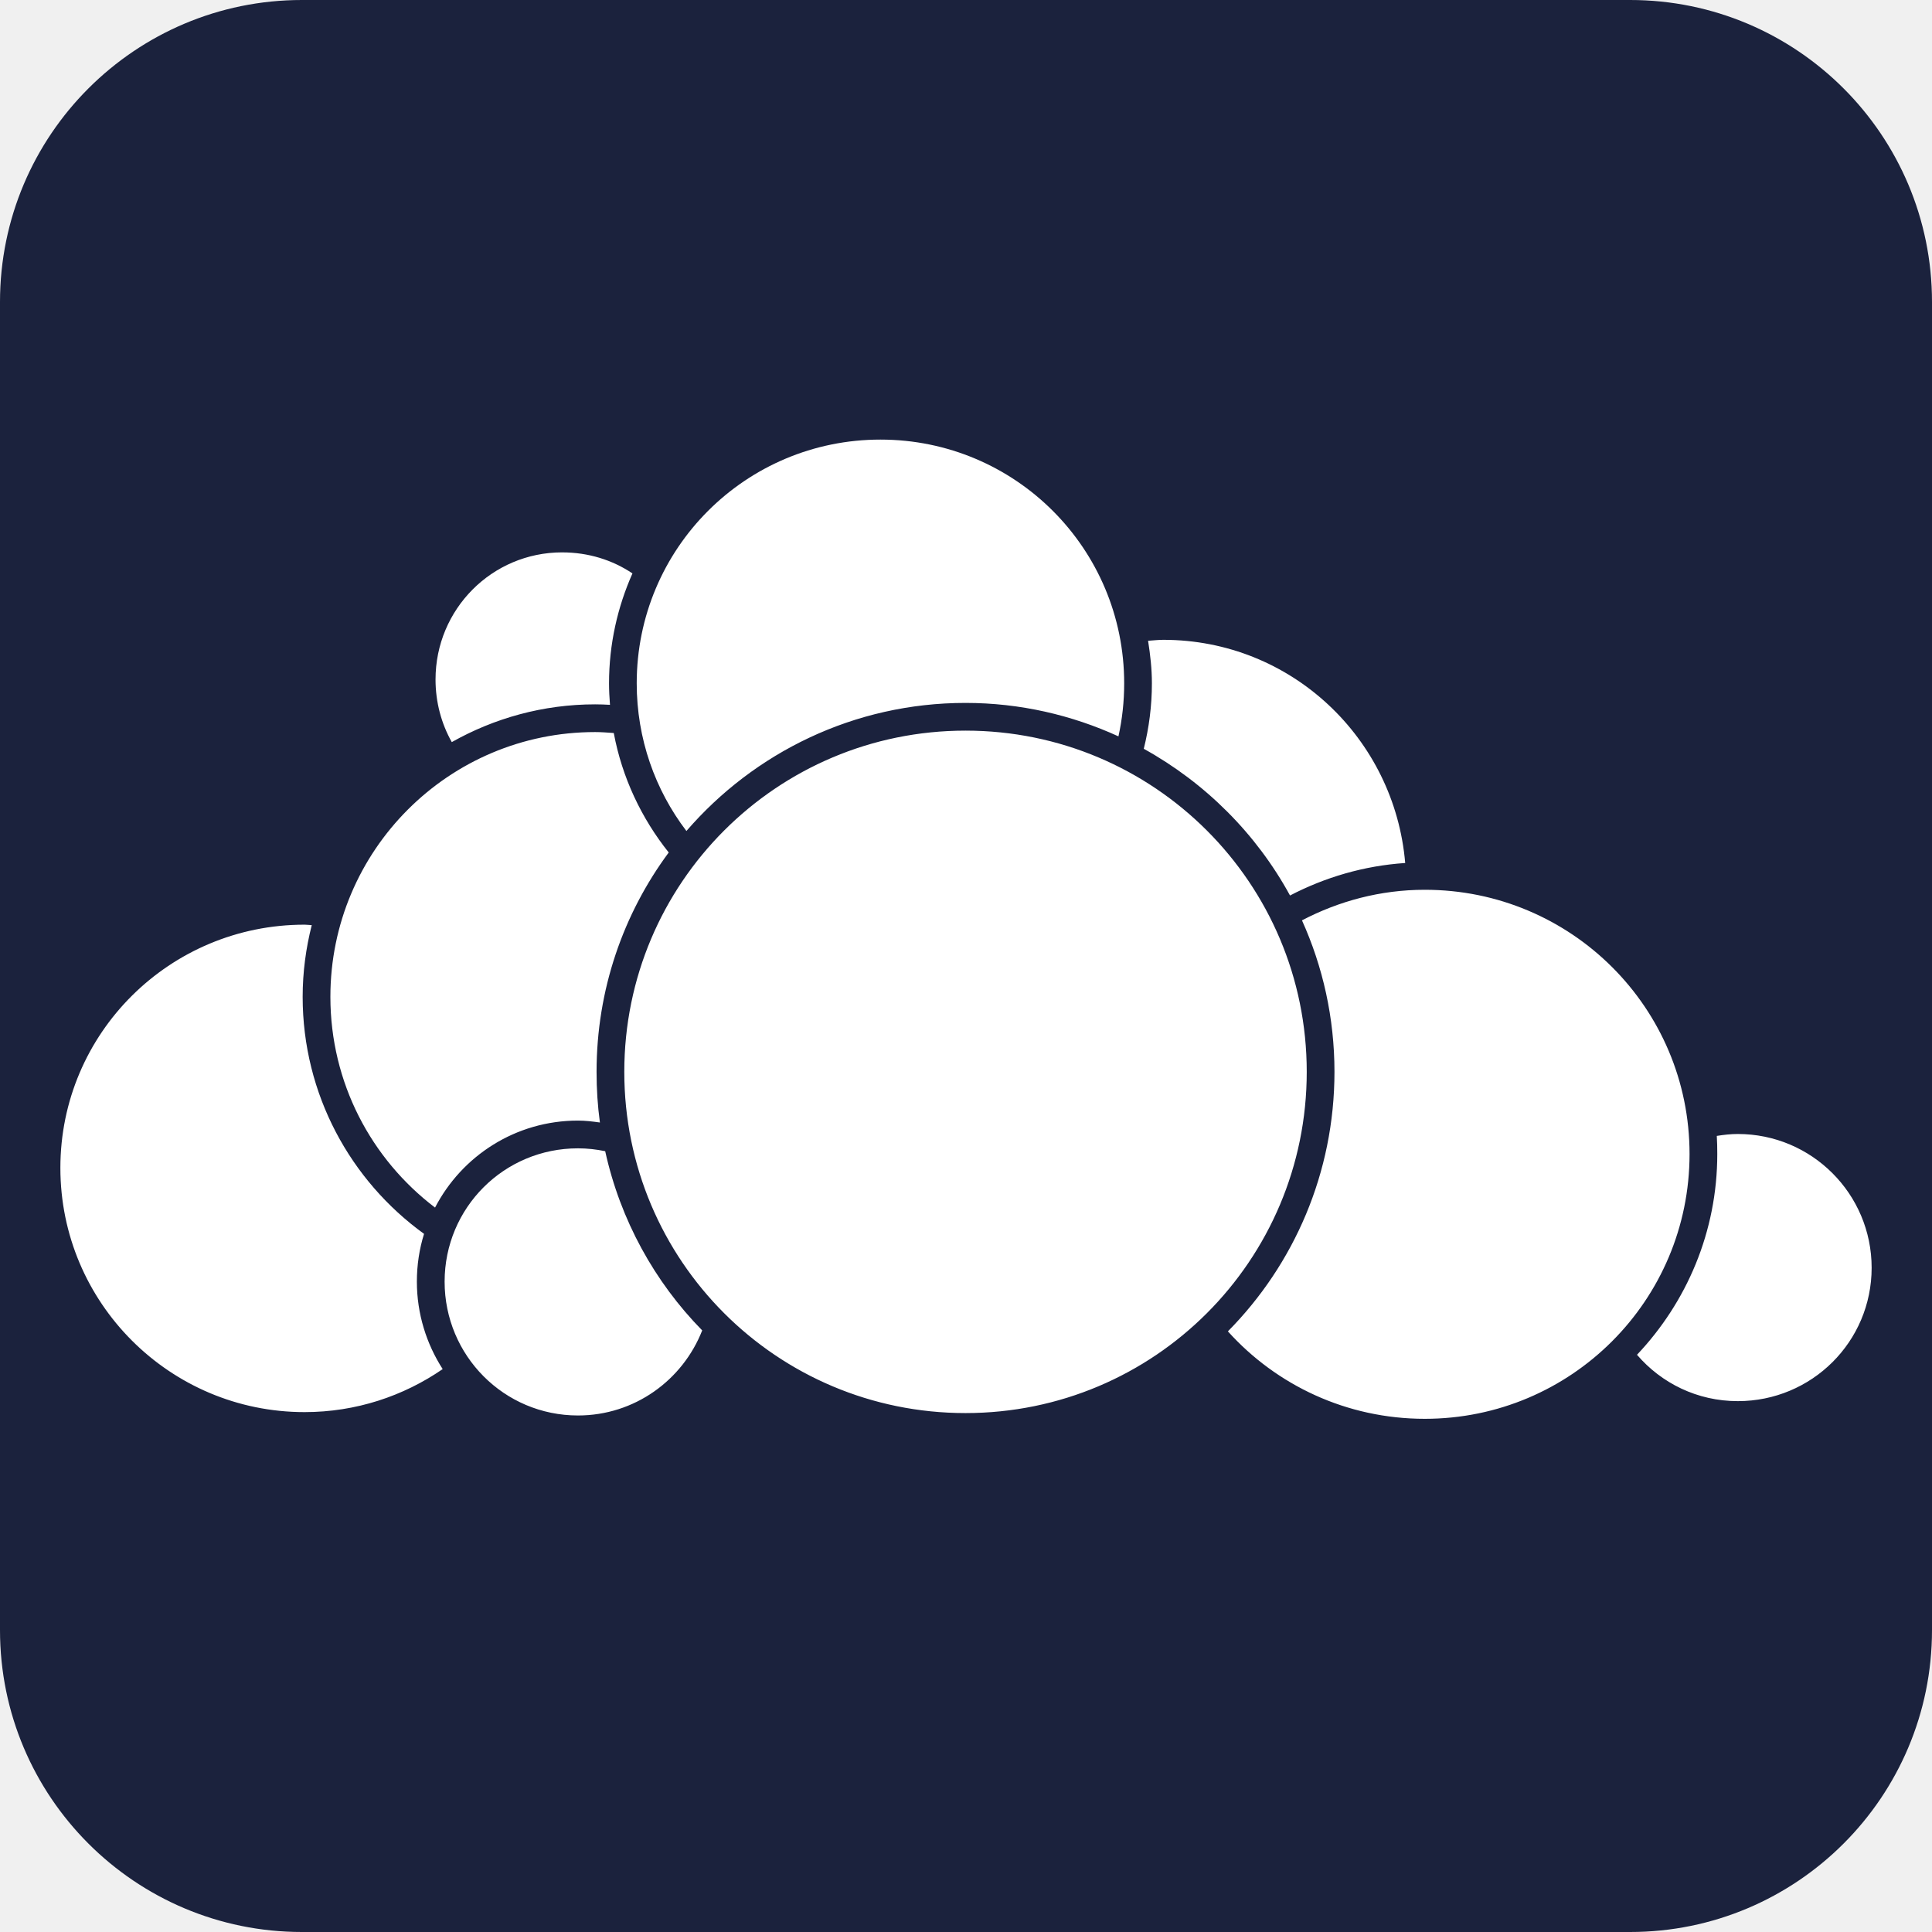
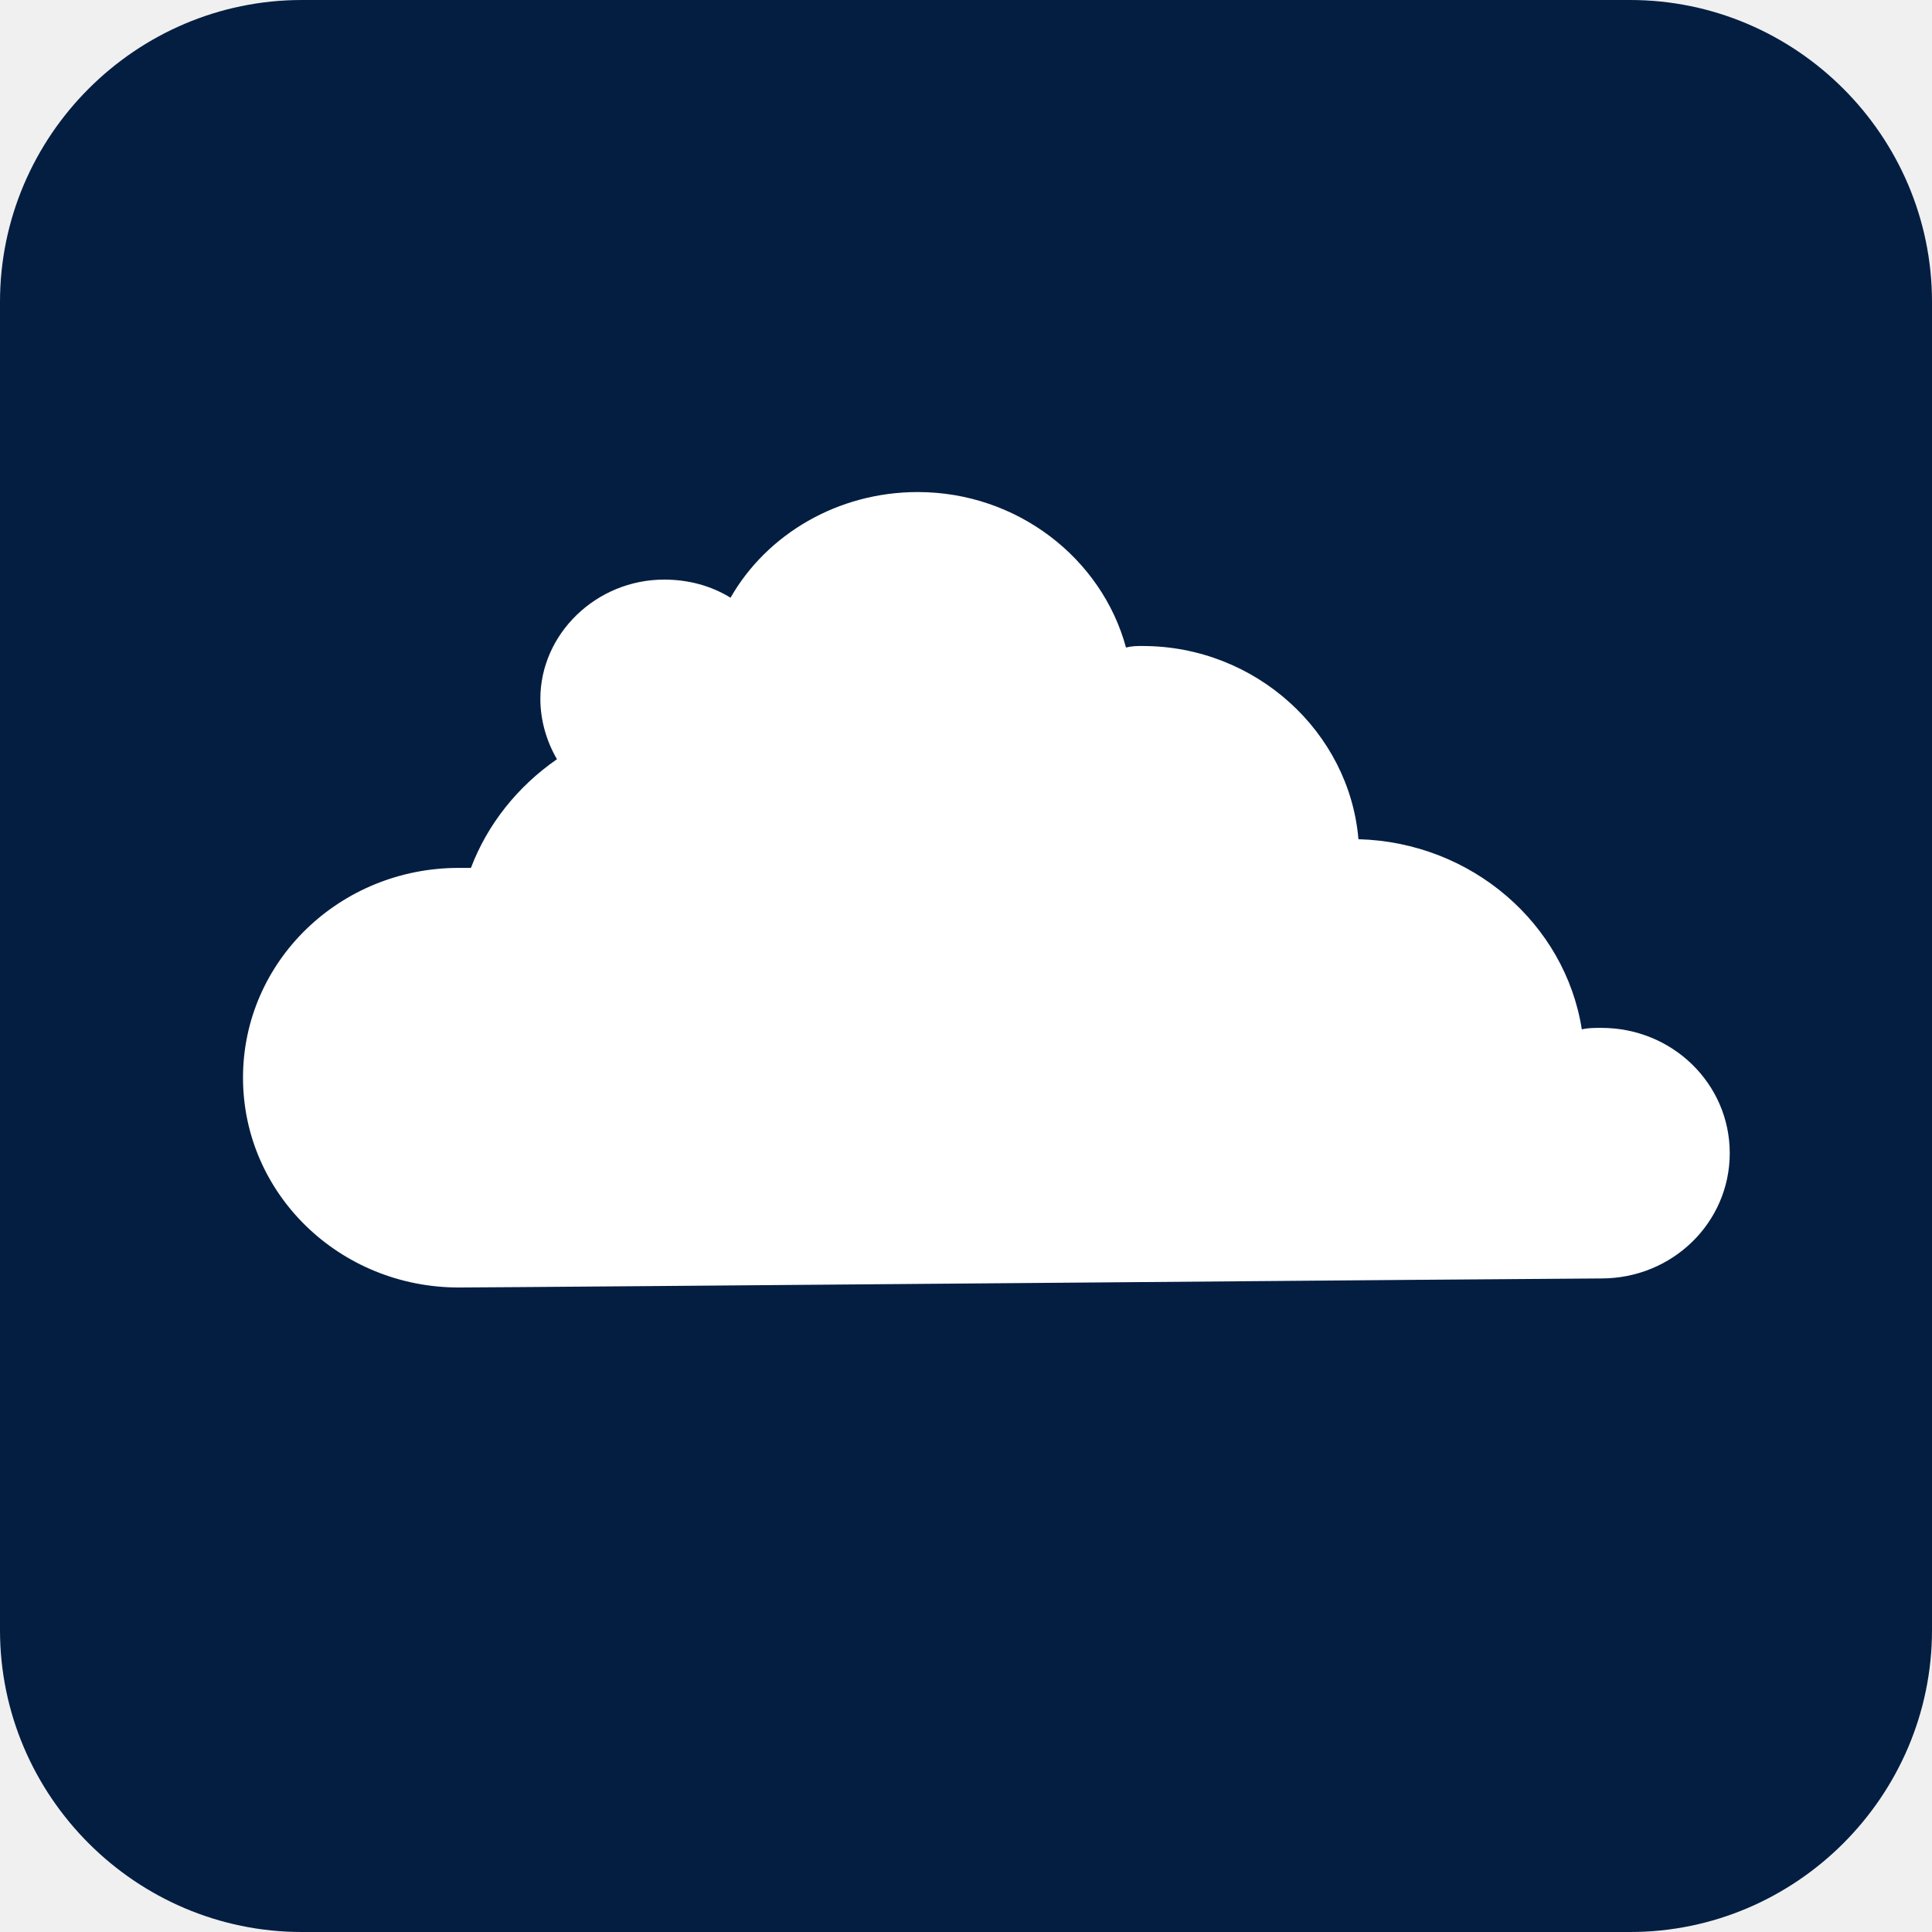
- <svg xmlns="http://www.w3.org/2000/svg" enable-background="new 0 0 595.275 311.111" xml:space="preserve" height="128" width="128" version="1.1" y="0px" x="0px" viewBox="0 0 128 128">
-   <rect rx="20" ry="20" height="128" width="128" y="-0" x="0" fill="#1B223D" />
-   <path style="block-progression:tb;color:#000000;enable-background:accumulate;text-transform:none;text-indent:0" d="m58.332 29.124c-8.932 0-16.148 7.216-16.148 16.148 0 3.682 1.226 7.07 3.293 9.784 4.484-5.19 11.102-8.486 18.491-8.486 3.615 0 7.043 0.805 10.132 2.216 0.25-1.131 0.38-2.307 0.38-3.514 0-8.932-7.216-16.148-16.148-16.148zm-21.087 7.472c-4.651 0-8.39 3.771-8.39 8.422 0 1.506 0.389 2.929 1.077 4.148 2.807-1.583 6.052-2.501 9.499-2.501 0.333 0 0.653 0.012 0.982 0.032-0.037-0.472-0.063-0.944-0.063-1.425 0-2.591 0.563-5.056 1.552-7.282-1.331-0.893-2.926-1.393-4.654-1.393zm39.831 5.794c-0.344 0-0.675 0.042-1.013 0.063 0.146 0.923 0.253 1.854 0.253 2.818 0 1.499-0.191 2.946-0.538 4.338 4.075 2.255 7.459 5.629 9.689 9.72 2.313-1.204 4.893-1.97 7.631-2.153-0.706-8.276-7.562-14.786-16.021-14.786zm-13.108 6.016c-12.498 0-22.607 10.108-22.607 22.607 0 12.498 10.108 22.607 22.607 22.607s22.607-10.109 22.607-22.607c0-12.499-10.109-22.607-22.607-22.607zm-24.538 0.095c-9.696 0-17.541 7.845-17.541 17.541 0 5.708 2.72 10.761 6.934 13.963 1.777-3.427 5.345-5.763 9.467-5.763 0.498 0 0.976 0.06 1.456 0.127-0.151-1.097-0.222-2.218-0.222-3.356 0-5.44 1.771-10.47 4.781-14.533-1.802-2.255-3.091-4.964-3.641-7.916-0.407-0.028-0.82-0.063-1.235-0.063zm54.966 10.449c-2.944 0-5.702 0.752-8.137 2.026 1.383 3.063 2.153 6.461 2.153 10.037 0 6.696-2.692 12.776-7.061 17.193 3.209 3.563 7.866 5.794 13.045 5.794 9.696 0 17.541-7.845 17.541-17.541 0-9.696-7.845-17.509-17.541-17.509zm-74.216 2.312c-8.933-0.001-16.18 7.183-16.18 16.115s7.247 16.179 16.179 16.179c3.4 0 6.549-1.059 9.15-2.85-1.075-1.67-1.71-3.667-1.71-5.794 0-1.104 0.163-2.164 0.475-3.166-4.87-3.52-8.042-9.247-8.042-15.704 0-1.641 0.216-3.227 0.602-4.749-0.16-0.004-0.314-0.032-0.475-0.032zm94.955 13.868c-0.476 0-0.938 0.054-1.393 0.127 0.025 0.403 0.032 0.794 0.032 1.203 0 5.15-2.032 9.825-5.319 13.298 1.617 1.881 3.993 3.071 6.681 3.071 4.896 0 8.865-3.937 8.865-8.834 0-4.896-3.969-8.865-8.865-8.865zm-76.844 0.95c-4.896 0-8.834 3.938-8.834 8.834s3.938 8.865 8.834 8.865c3.753 0 6.939-2.342 8.232-5.636-3.156-3.215-5.425-7.316-6.427-11.873-0.587-0.121-1.182-0.19-1.805-0.19z" fill="#fff" />
+ <svg xmlns="http://www.w3.org/2000/svg" version="1.1" id="Layer_1" x="0px" y="0px" viewBox="0 0 128 128" style="enable-background:new 0 0 128 128;" xml:space="preserve">
+   <style type="text/css">
+ 	.st0{fill:#041E42;}
+ 	.st1{fill-rule:evenodd;clip-rule:evenodd;fill:#FFFFFF;}
+ </style>
+   <path class="st0" d="M108,0H20C9,0,0,9,0,20v88c0,11,9,20,20,20h88c11,0,20-9,20-20V20C128,9,119,0,108,0z" />
+   <path class="st1" d="M104.8,68.2c-1.1-7-7.3-12.4-14.8-12.6c-0.6-7.1-6.8-12.8-14.3-12.8c-0.4,0-0.7,0-1.1,0.1  c-1.6-5.9-7.2-10.3-13.8-10.3c-5.3,0-10,2.8-12.4,7c-1.3-0.8-2.8-1.2-4.4-1.2c-4.5,0-8.2,3.6-8.2,7.9c0,1.4,0.4,2.8,1.1,4  c-2.6,1.8-4.6,4.3-5.7,7.2c-0.3,0-0.5,0-0.8,0c-7.9,0-14.3,6.2-14.3,13.9c0,7.7,6.4,13.9,14.3,13.9c3,0,73.2-0.6,75.7-0.6  c4.7,0,8.5-3.7,8.5-8.3c0-4.6-3.8-8.3-8.5-8.3C105.6,68.1,105.2,68.1,104.8,68.2z" />
</svg>
